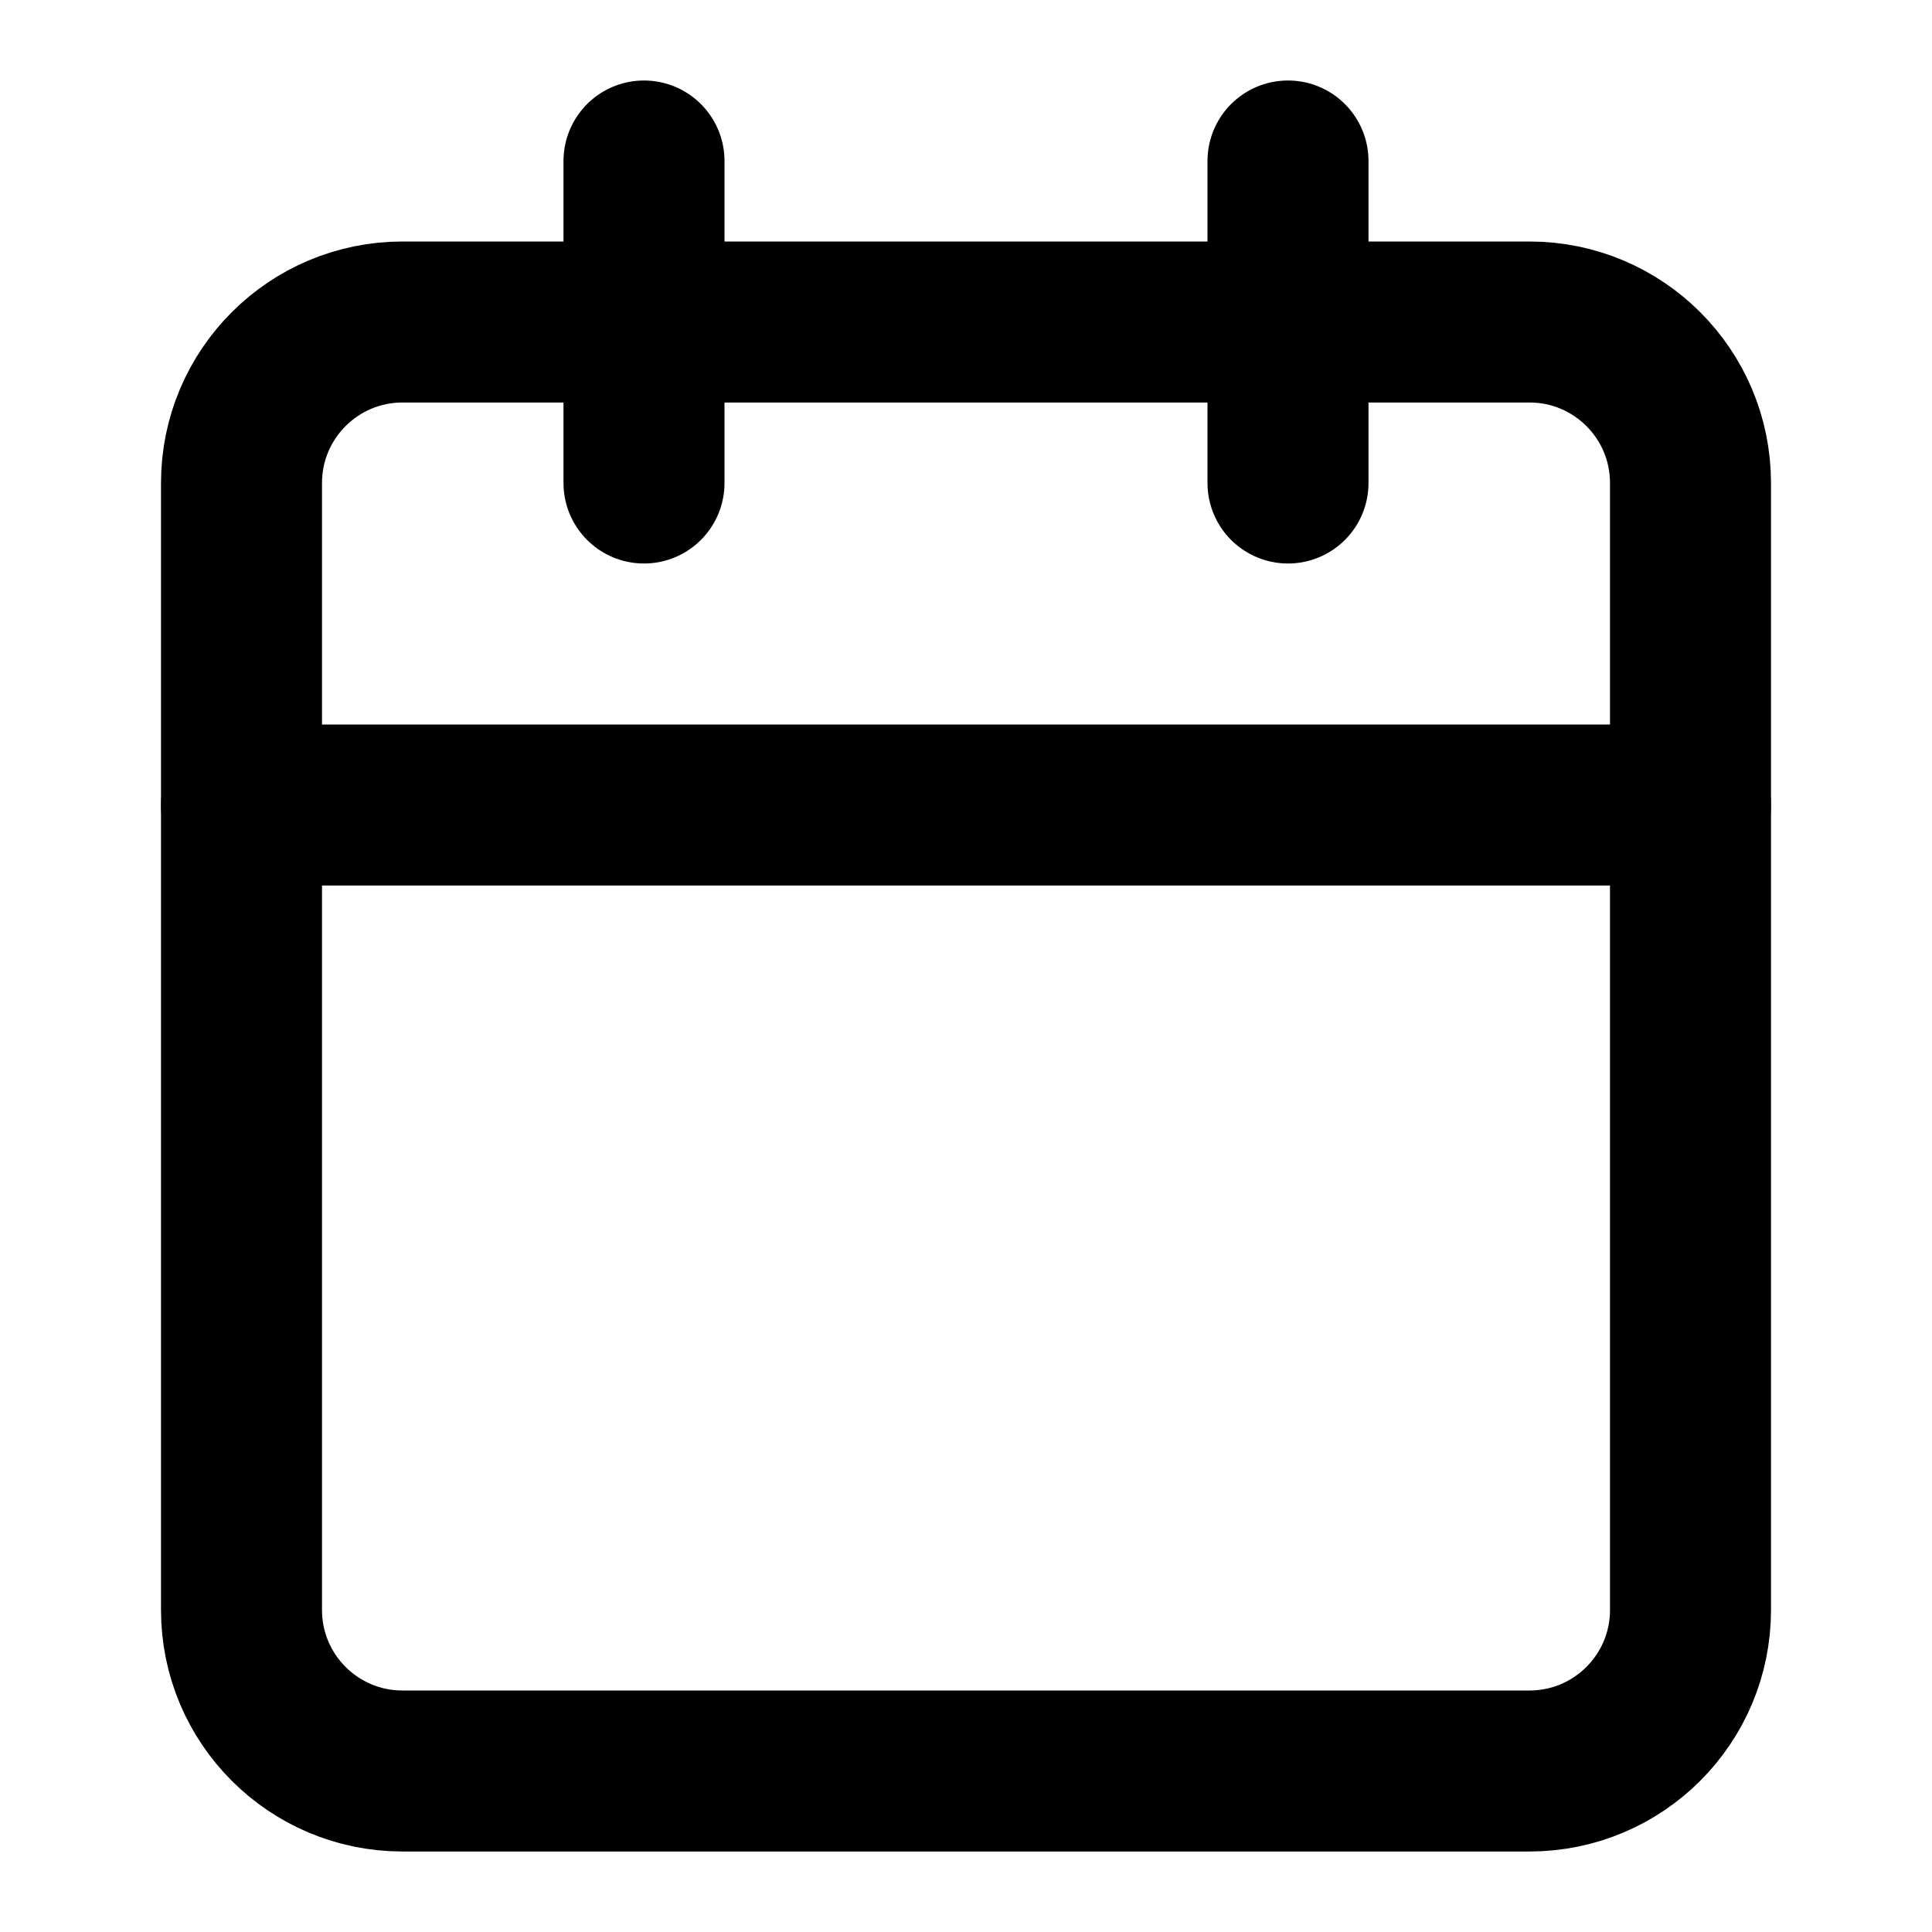
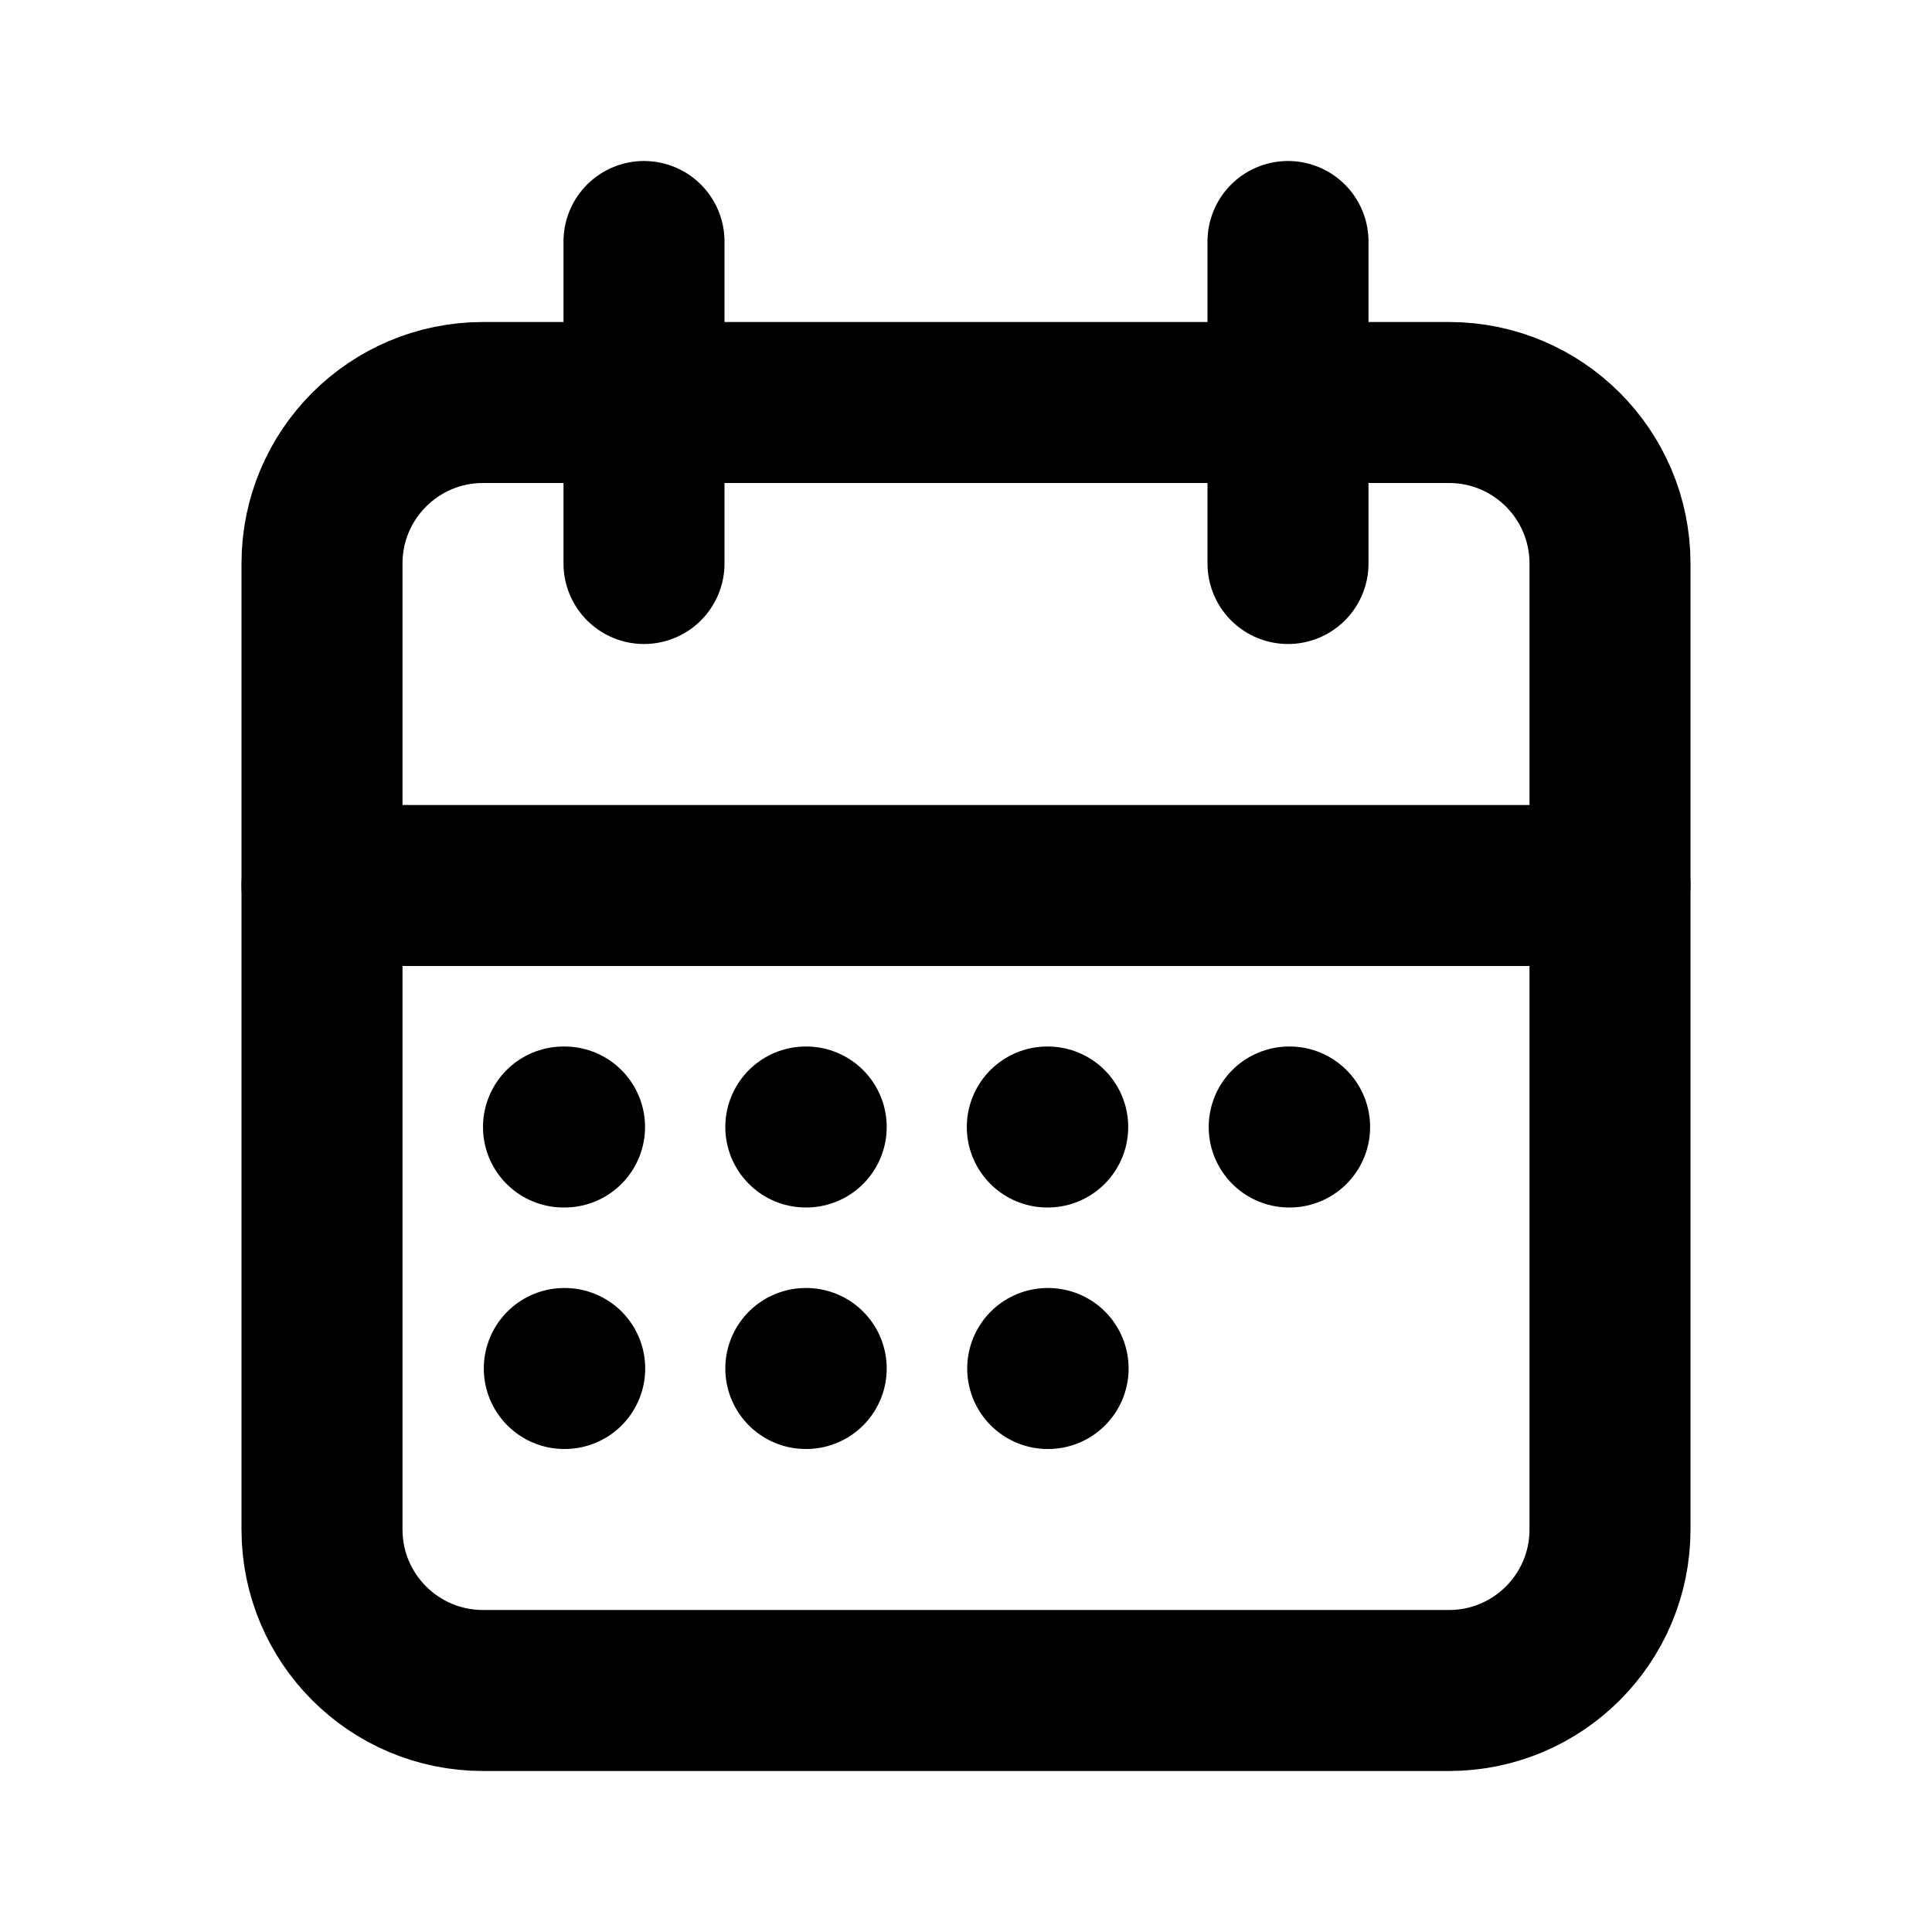
- <svg xmlns="http://www.w3.org/2000/svg" width="24" height="24" viewBox="0 0 24 24" fill="none" stroke="currentColor" stroke-width="2" stroke-linecap="round" stroke-linejoin="round">
-   <rect x="3" y="4" width="18" height="18" rx="2" ry="2" />
-   <line x1="16" y1="2" x2="16" y2="6" />
-   <line x1="8" y1="2" x2="8" y2="6" />
-   <line x1="3" y1="10" x2="21" y2="10" />
+ <svg xmlns="http://www.w3.org/2000/svg" width="24" height="24" viewBox="0 0 24 24" fill="none" stroke="currentColor" stroke-width="2" stroke-linecap="round" stroke-linejoin="round" class="icon icon-tabler icons-tabler-outline icon-tabler-calendar-week">
+   <path stroke="none" d="M0 0h24v24H0z" fill="none" />
+   <path d="M4 7a2 2 0 0 1 2 -2h12a2 2 0 0 1 2 2v12a2 2 0 0 1 -2 2h-12a2 2 0 0 1 -2 -2v-12z" />
+   <path d="M16 3v4" />
+   <path d="M8 3v4" />
+   <path d="M4 11h16" />
+   <path d="M7 14h.013" />
+   <path d="M10.01 14h.005" />
+   <path d="M13.01 14h.005" />
+   <path d="M16.015 14h.005" />
+   <path d="M13.015 17h.005" />
+   <path d="M7.01 17h.005" />
+   <path d="M10.01 17h.005" />
</svg>
